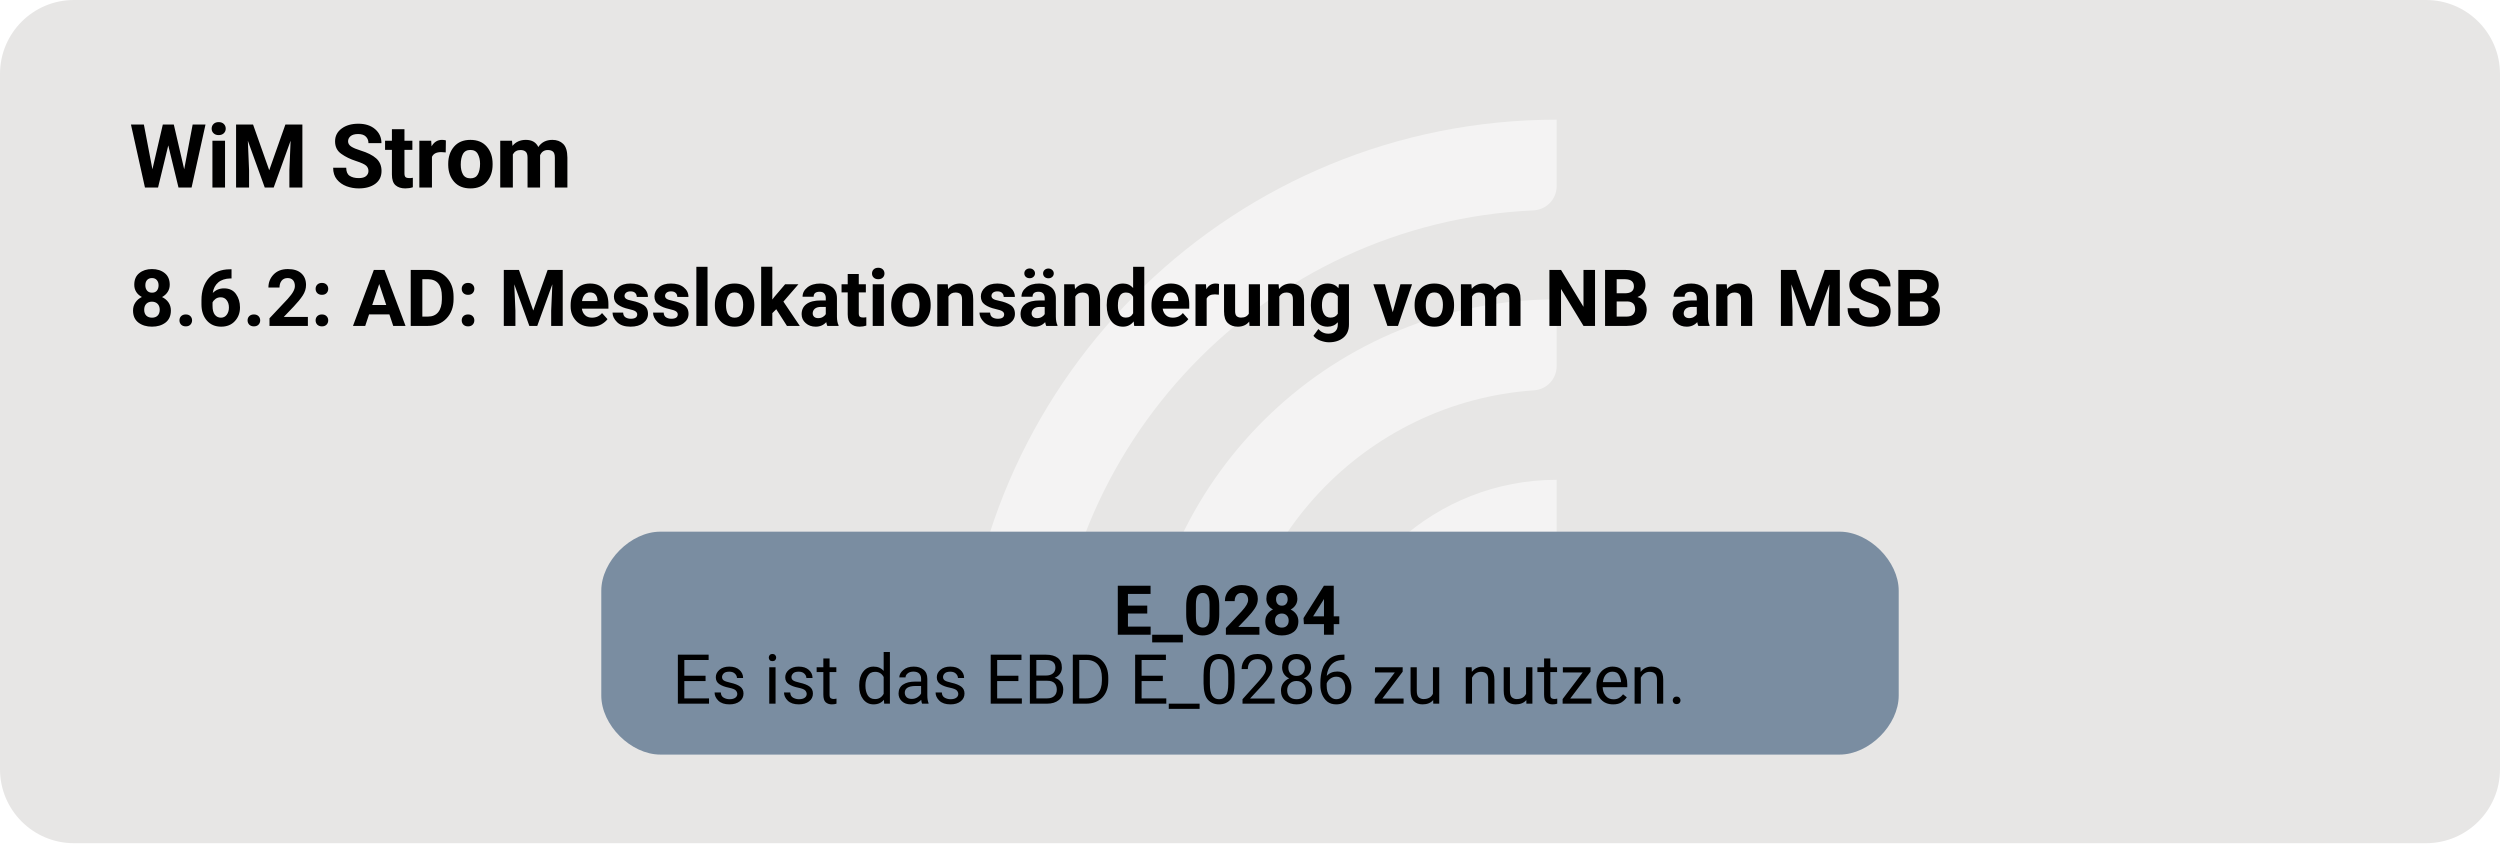
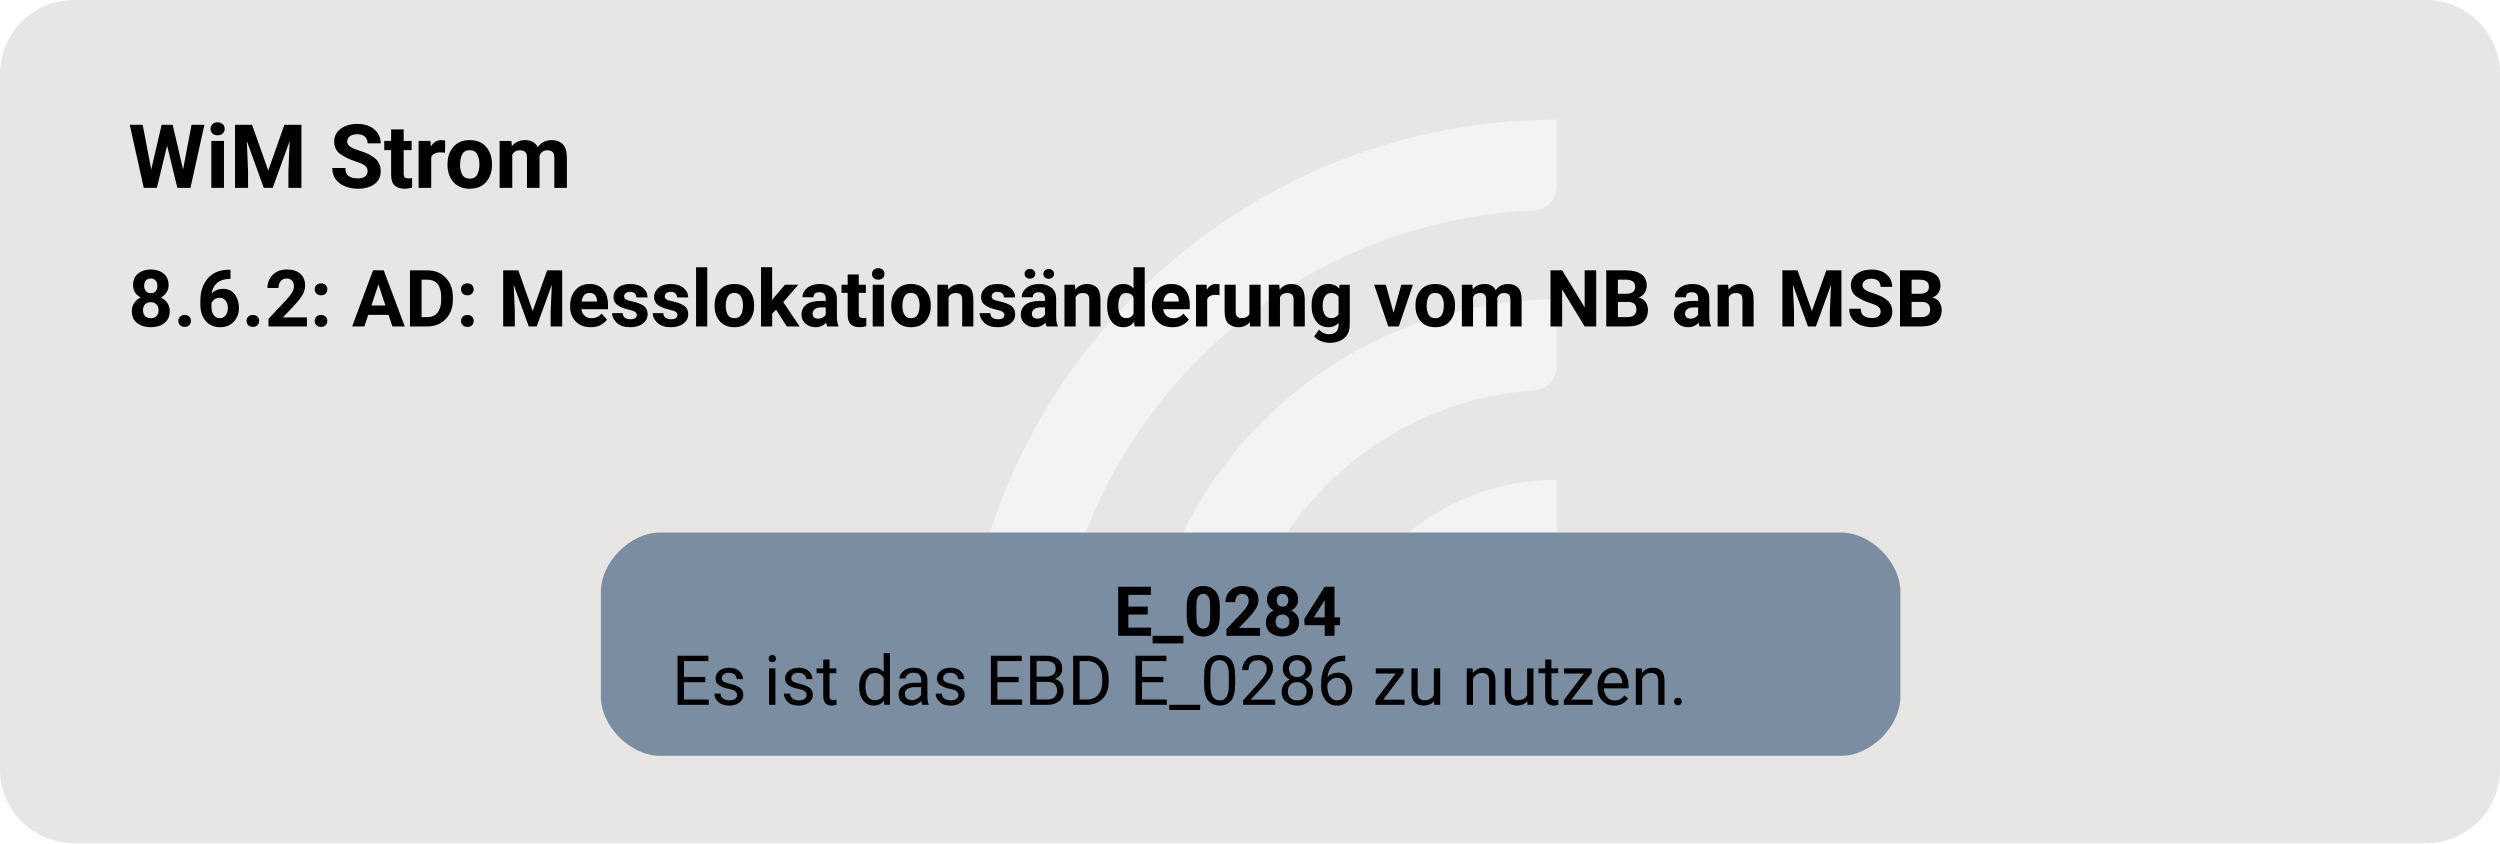
<svg xmlns="http://www.w3.org/2000/svg" version="1.1" width="676.0px" viewBox="0 0 676.0 228.0" height="228.0px">
  <g>
    <svg version="1.1" width="676.0px" viewBox="0 0 676.0 228.0" height="228.0px">
      <rect fill="#e7e6e5" x="0" y="0" width="676.0" height="228.0" rx="20" ry="20" />
      <g>
        <g transform="translate(245.0215, 22.8) scale(1 1) translate(0, 0) scale(0.3210363 0.3210363) ">
          <defs>
            <style>.cls-1{fill:#ffffff88;}</style>
          </defs>
          <path class="cls-1" d="M122.44,531.2h-56.1c-11,0-19.9-9.12-19.46-20.11C57.47,243.89,278.15,29.78,547.91,29.78v56.02c0,10.98-8.69,19.89-19.66,20.39-225.51,10.31-405.8,197-405.8,425Z" />
          <path class="cls-1" d="M273.78,531.2h-55.93c-11.23,0-20.09-9.48-19.43-20.69,10.74-183.44,163.39-329.39,349.48-329.39v56.26c0,10.71-8.27,19.62-18.96,20.35-142.35,9.77-255.17,128.69-255.17,273.46Z" />
          <path class="cls-1" d="M425.77,531.2h-55.45c-11.65,0-20.6-10.17-19.33-21.75,10.87-99.03,95.03-176.34,196.92-176.34v57.01c0,10.05-7.28,18.75-17.23,20.16-59.22,8.4-104.91,59.42-104.91,120.92Z" />
        </g>
-         <svg width="507pt" height="171pt" viewBox="0.00 0.00 507.25 171.28">
+         <svg width="507pt" height="171pt" viewBox="0.00 0.00 507.00 171.00">
          <g id="graph0" class="graph" transform="scale(1 1) rotate(0) translate(18 153.28)">
-             <text text-anchor="start" x="8" y="-115.18" font-family="Roboto, sans-serif" font-weight="bold" font-size="18.00">WiM Strom</text>
-             <text text-anchor="start" x="8" y="-87.08" font-family="Roboto, sans-serif" font-weight="bold" font-size="16.00">8.6.2: AD: Messlokationsänderung vom NB an MSB</text>
+             <text xml:space="preserve" text-anchor="start" x="8" y="-115.18" font-family="Roboto, sans-serif" font-weight="bold" font-size="18.00">WiM Strom</text>
+             <text xml:space="preserve" text-anchor="start" x="8" y="-87.08" font-family="Roboto, sans-serif" font-weight="bold" font-size="16.00">8.6.2: AD: Messlokationsänderung vom NB an MSB</text>
            <g id="node1" class="node">
              <path fill="#7a8da1" stroke="black" stroke-width="0" d="M355.4,-45.28C355.4,-45.28 115.85,-45.28 115.85,-45.28 109.85,-45.28 103.85,-39.28 103.85,-33.28 103.85,-33.28 103.85,-12 103.85,-12 103.85,-6 109.85,0 115.85,0 115.85,0 355.4,0 355.4,0 361.4,0 367.4,-6 367.4,-12 367.4,-12 367.4,-33.28 367.4,-33.28 367.4,-39.28 361.4,-45.28 355.4,-45.28" />
-               <text text-anchor="start" x="207.88" y="-24.34" font-family="Roboto, sans-serif" font-weight="bold" font-size="14.00">E_0284</text>
-               <text text-anchor="start" x="118.25" y="-10.34" font-family="Roboto, sans-serif" font-size="14.00">Es ist das EBD E_0286 zu nutzen.</text>
+               <text xml:space="preserve" text-anchor="start" x="207.88" y="-24.34" font-family="Roboto, sans-serif" font-weight="bold" font-size="14.00">E_0284</text>
+               <text xml:space="preserve" text-anchor="start" x="118.25" y="-10.34" font-family="Roboto, sans-serif" font-size="14.00">Es ist das EBD E_0286 zu nutzen.</text>
            </g>
          </g>
        </svg>
      </g>
    </svg>
  </g>
</svg>
